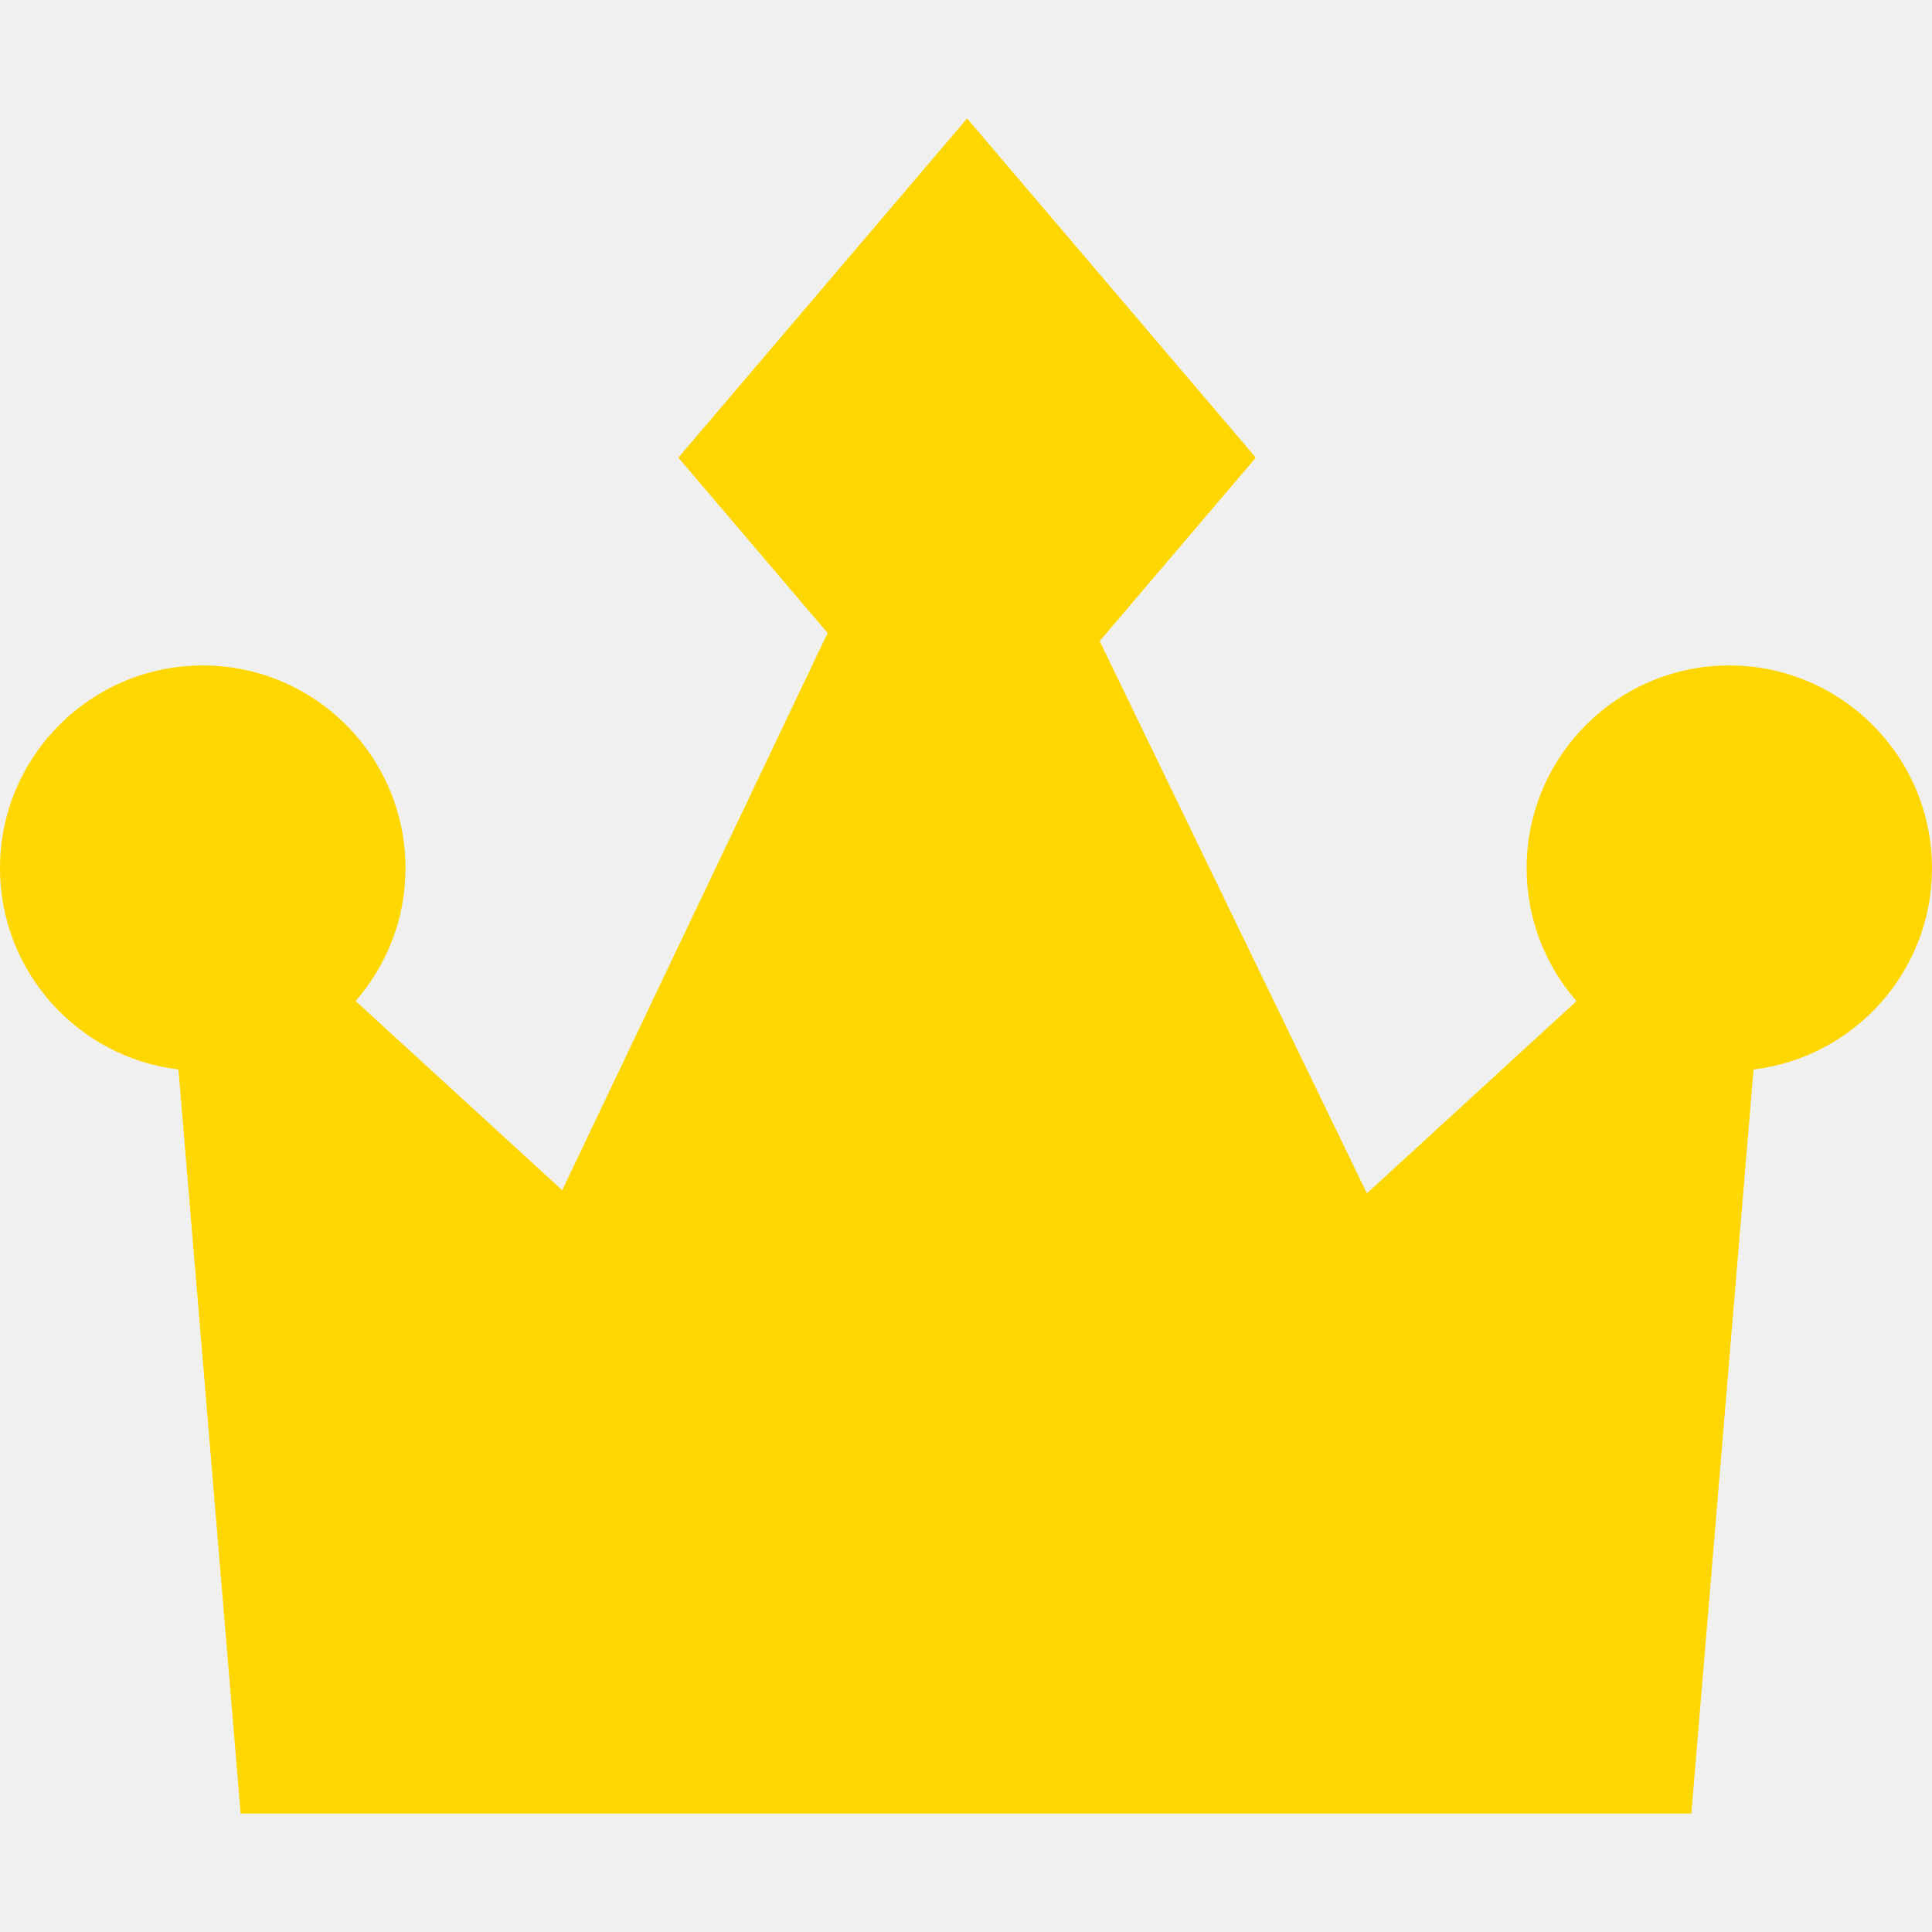
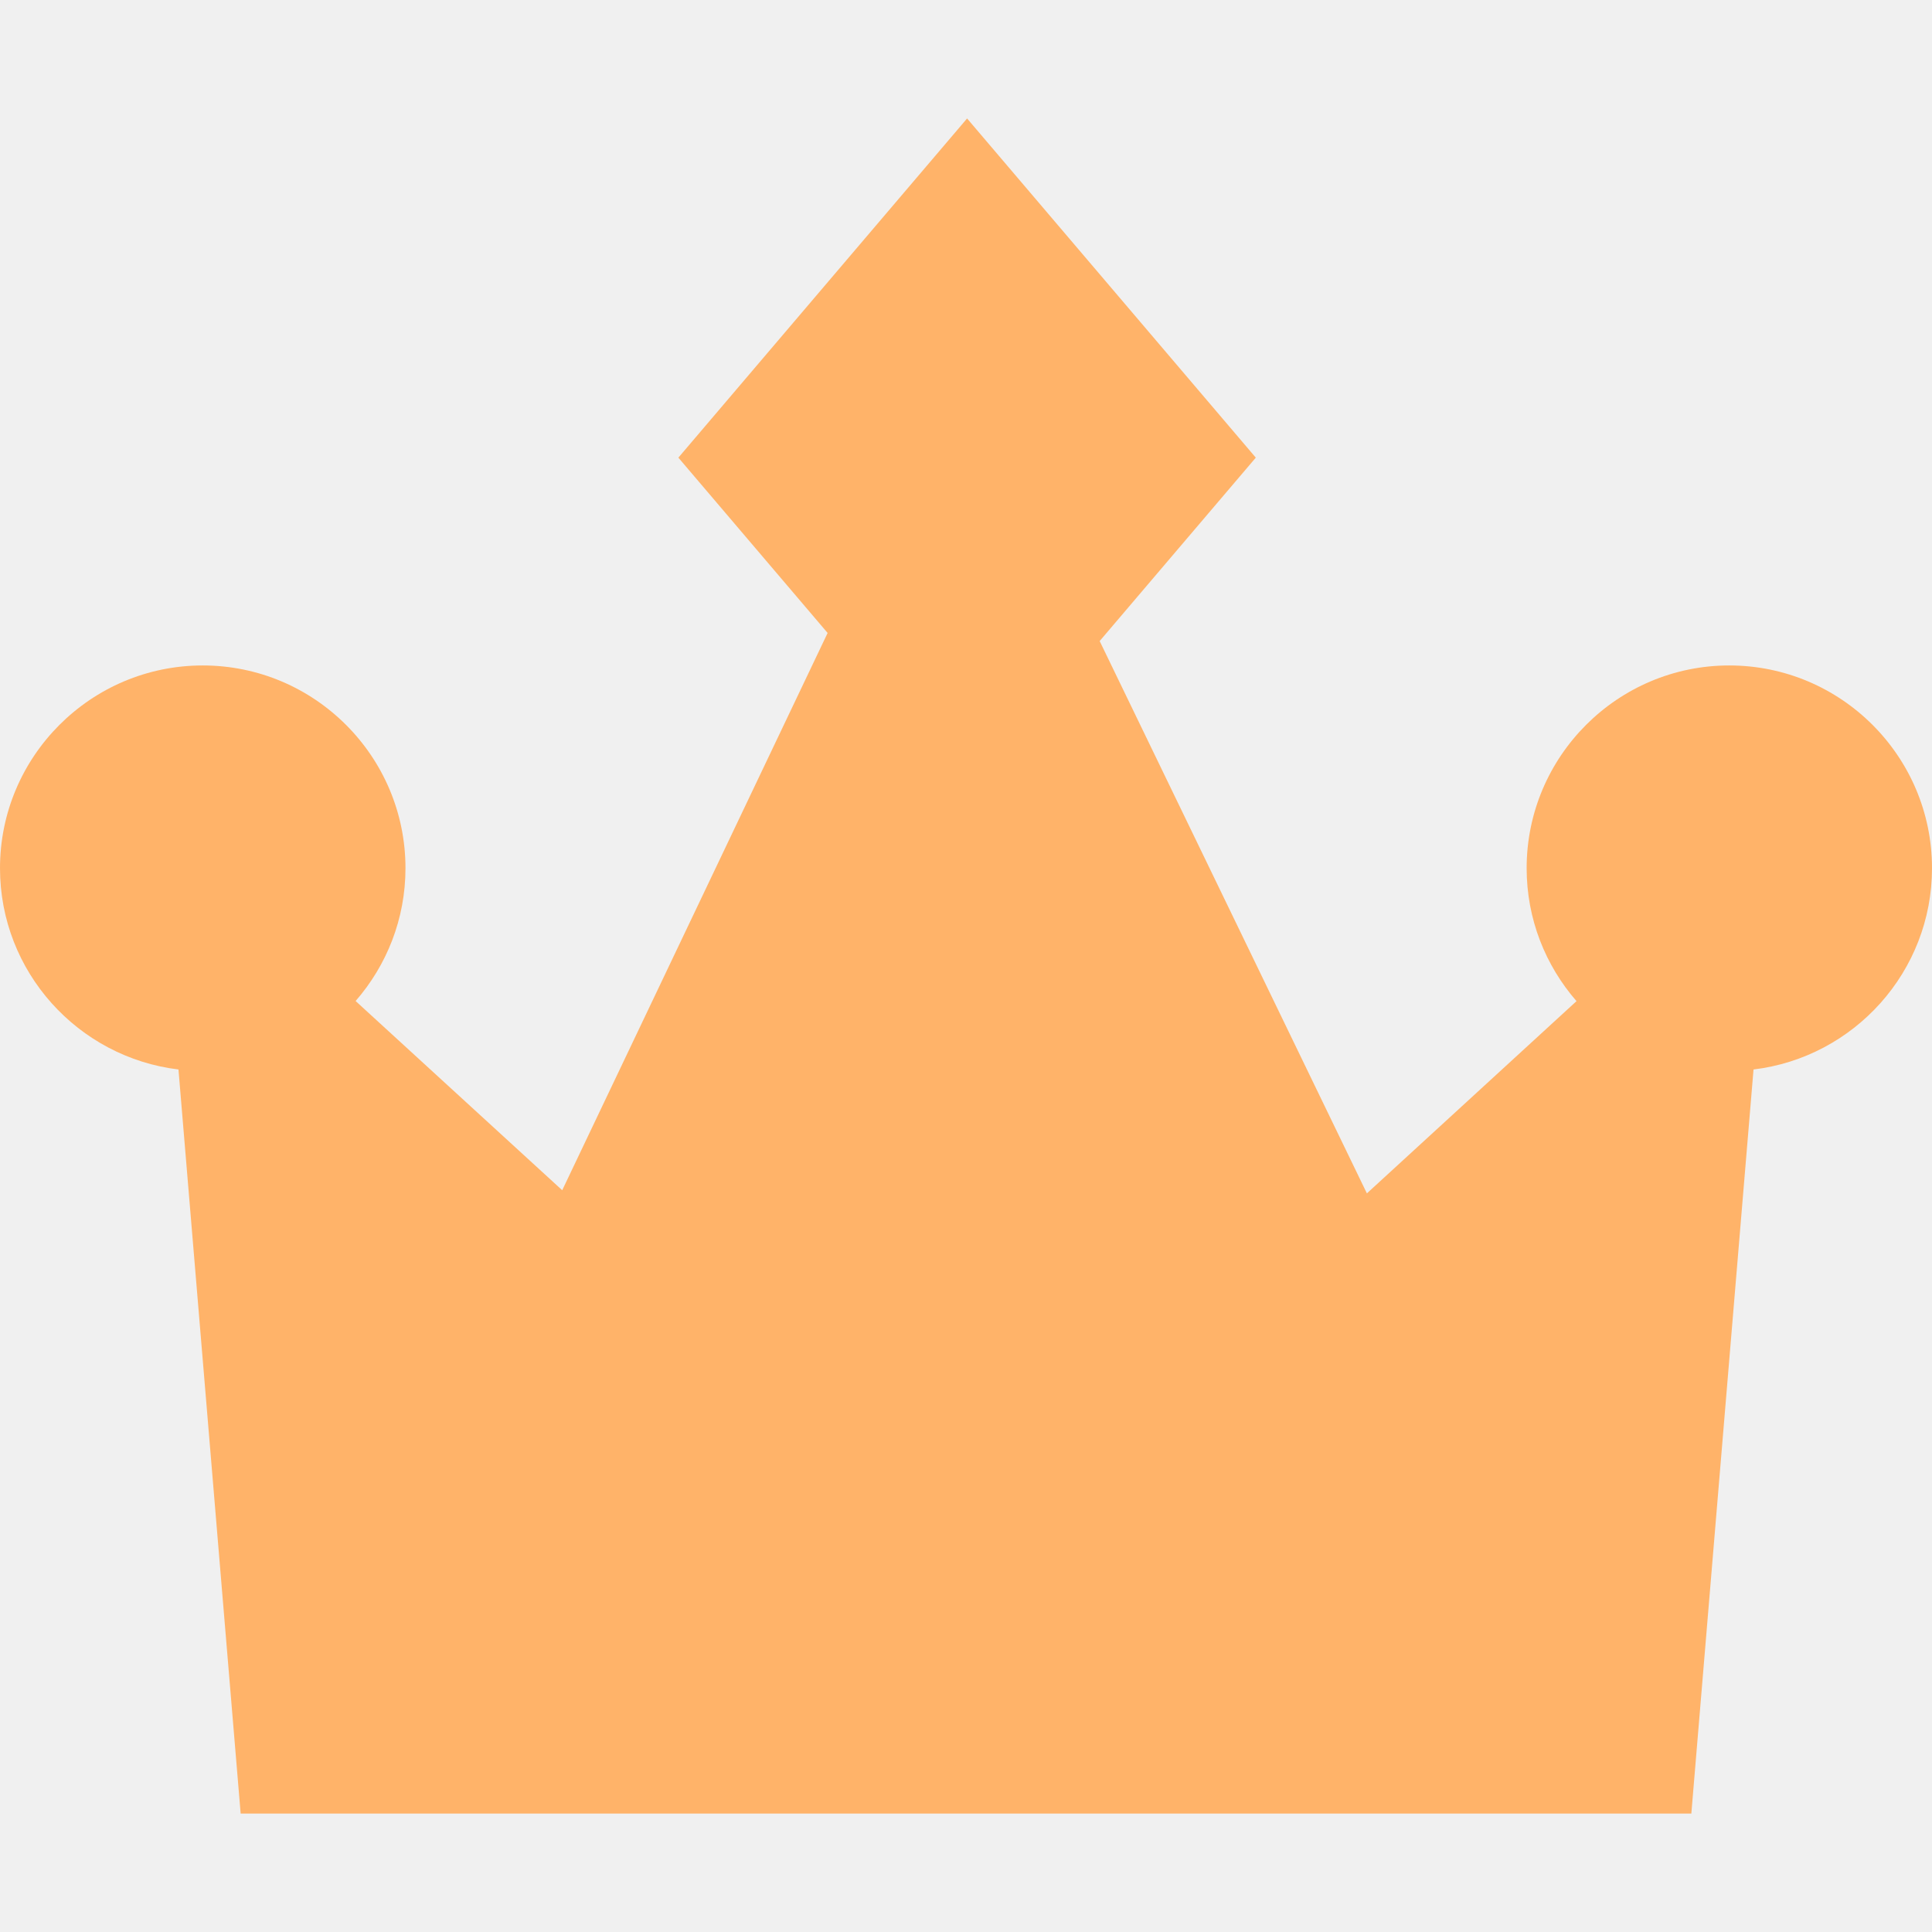
<svg xmlns="http://www.w3.org/2000/svg" width="16" height="16" viewBox="0 0 16 16" fill="none">
-   <g clip-path="url(#clip0_102_12)">
-     <path d="M16 7.19C16 6.264 15.247 5.511 14.321 5.511C13.396 5.511 12.643 6.264 12.643 7.19C12.643 7.611 12.799 7.996 13.056 8.291L11.32 9.883L9.107 5.309L10.4 3.79L8.009 0.981L5.618 3.79L6.854 5.242L4.656 9.857L2.945 8.29C3.202 7.995 3.358 7.611 3.358 7.19C3.358 6.264 2.605 5.511 1.679 5.511C0.753 5.511 0 6.264 0 7.19C0 8.048 0.647 8.757 1.478 8.857L1.993 15.019H14.007L14.522 8.857C15.353 8.757 16 8.048 16 7.19Z" fill="#FFD700" />
-   </g>
-   <defs>
-     <clipPath id="clip0_102_12">
-       <rect width="16" height="16" fill="white" />
-     </clipPath>
-   </defs>
+   <path d="M16 7.19C16 6.264 15.247 5.511 14.321 5.511C13.396 5.511 12.643 6.264 12.643 7.19C12.643 7.611 12.799 7.996 13.056 8.291L11.32 9.883L9.107 5.309L10.4 3.79L8.009 0.981L5.618 3.79L6.854 5.242L4.656 9.857L2.945 8.29C3.202 7.995 3.358 7.611 3.358 7.19C3.358 6.264 2.605 5.511 1.679 5.511C0.753 5.511 0 6.264 0 7.19C0 8.048 0.647 8.757 1.478 8.857L1.993 15.019H14.007L14.522 8.857C15.353 8.757 16 8.048 16 7.19Z" fill="#ffb369" />
</svg>
